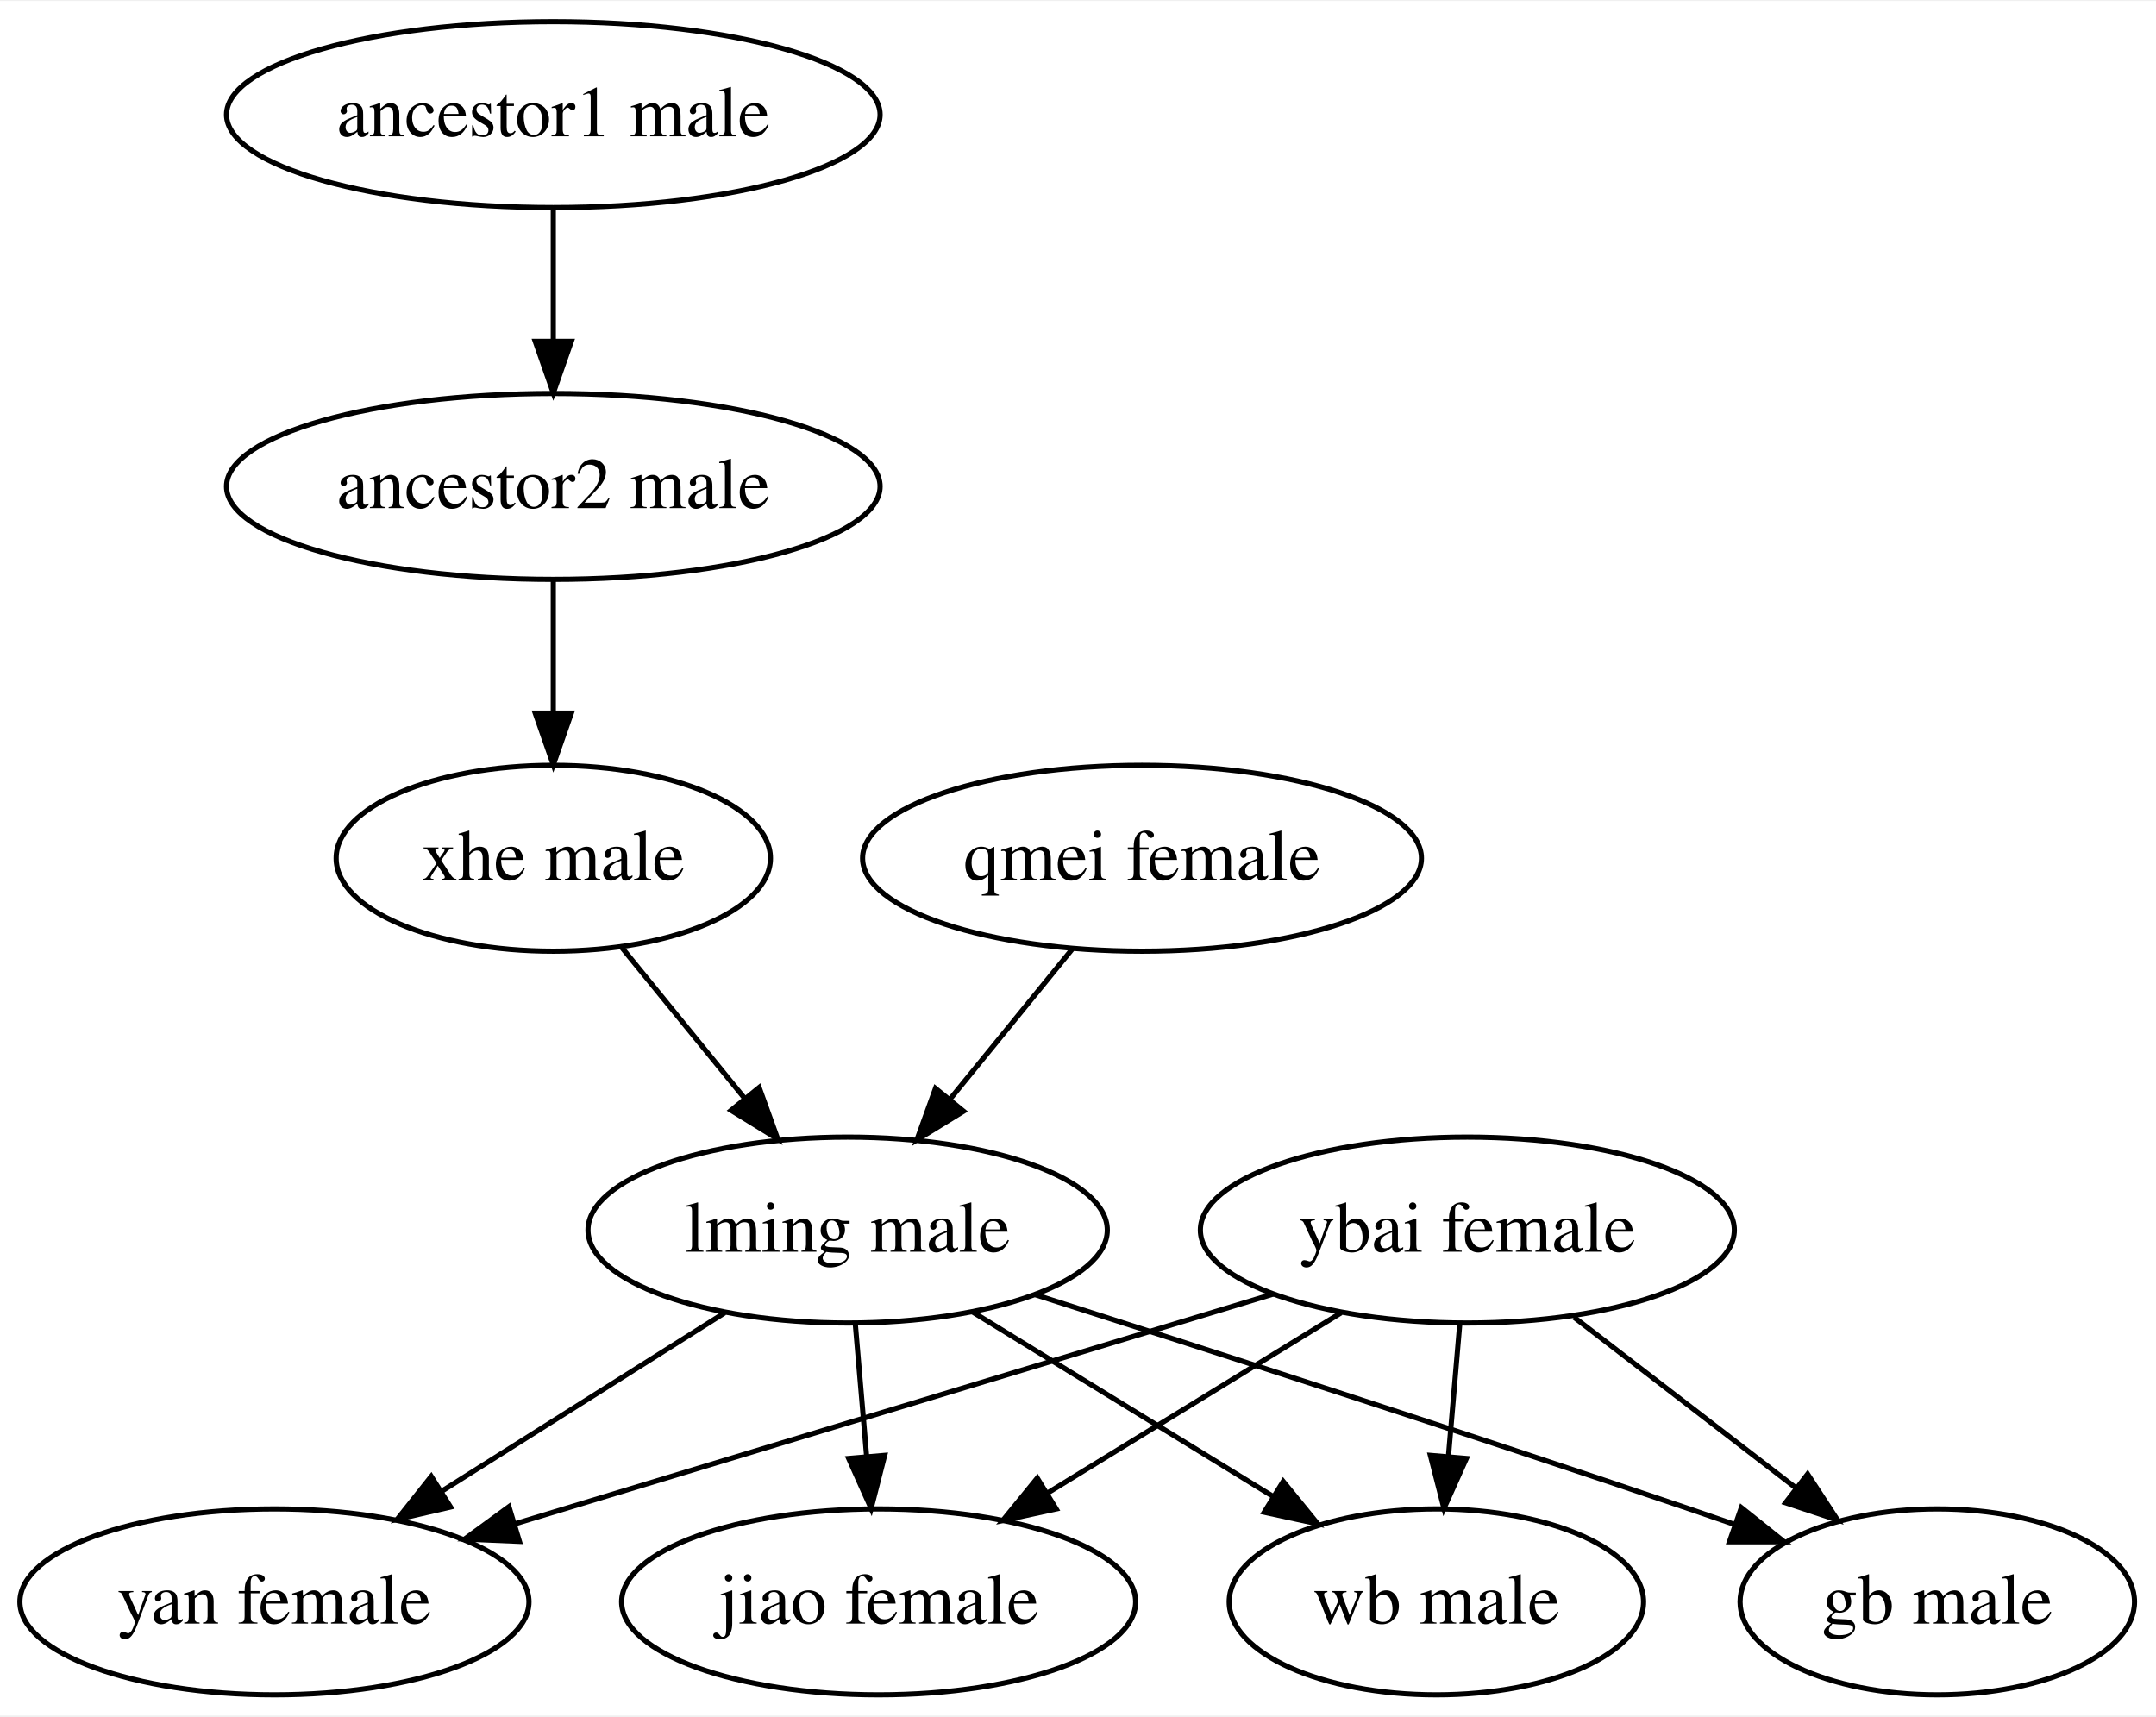
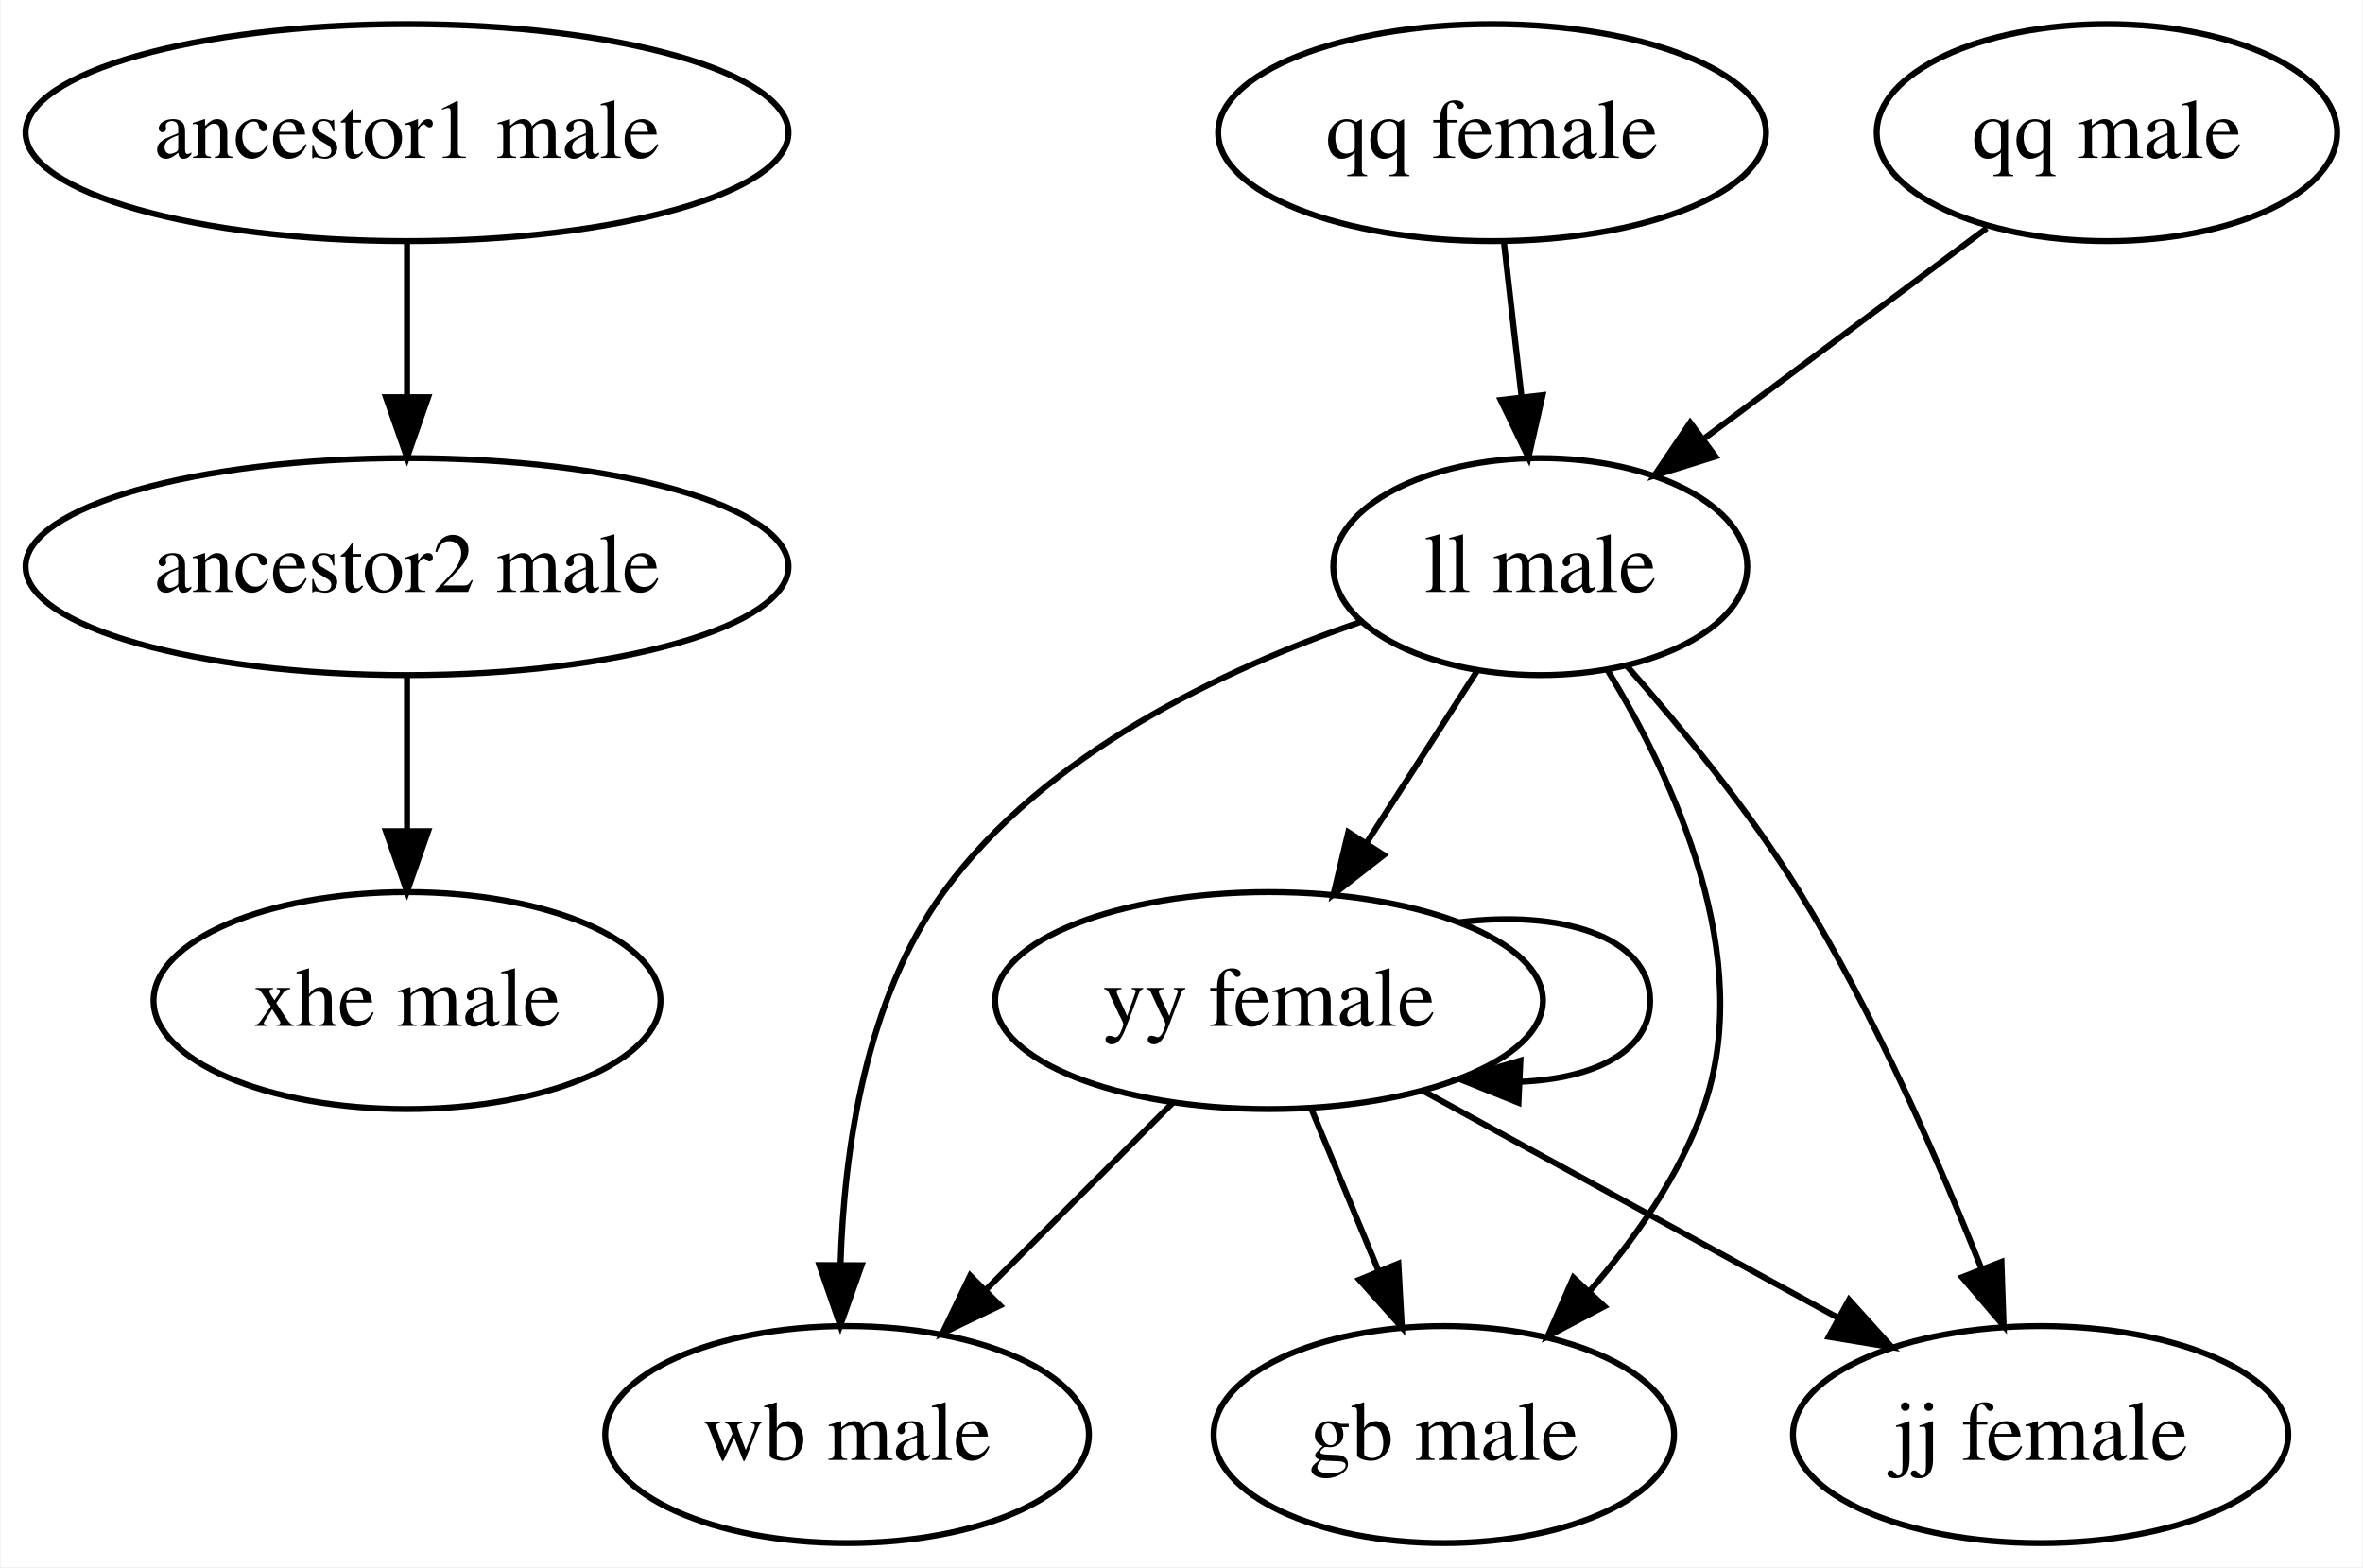
- <svg xmlns="http://www.w3.org/2000/svg" width="417pt" height="332pt" viewBox="0.00 0.00 417.49 332.00">
-   <g id="graph0" class="graph" transform="scale(1 1) rotate(0) translate(4 328)">
-     <polygon fill="white" stroke="transparent" points="-4,4 -4,-328 413.49,-328 413.49,4 -4,4" />
+ <svg xmlns="http://www.w3.org/2000/svg" width="392pt" height="260pt" viewBox="0.00 0.00 391.74 260.00">
+   <g id="graph0" class="graph" transform="scale(1 1) rotate(0) translate(4 256)">
+     <polygon fill="white" stroke="transparent" points="-4,4 -4,-256 387.74,-256 387.74,4 -4,4" />
    <g id="node1" class="node">
-       <ellipse fill="none" stroke="black" cx="103.14" cy="-306" rx="63.28" ry="18" />
-       <text text-anchor="middle" x="103.14" y="-301.8" font-family="Times,serif" font-size="14.00">ancestor1 male</text>
+       <ellipse fill="none" stroke="black" cx="63.39" cy="-234" rx="63.28" ry="18" />
+       <text text-anchor="middle" x="63.39" y="-229.8" font-family="Times,serif" font-size="14.00">ancestor1 male</text>
    </g>
    <g id="node2" class="node">
-       <ellipse fill="none" stroke="black" cx="103.14" cy="-234" rx="63.28" ry="18" />
-       <text text-anchor="middle" x="103.14" y="-229.8" font-family="Times,serif" font-size="14.00">ancestor2 male</text>
+       <ellipse fill="none" stroke="black" cx="63.39" cy="-162" rx="63.28" ry="18" />
+       <text text-anchor="middle" x="63.39" y="-157.8" font-family="Times,serif" font-size="14.00">ancestor2 male</text>
    </g>
    <g id="edge1" class="edge">
-       <path fill="none" stroke="black" d="M103.14,-287.7C103.14,-279.98 103.14,-270.71 103.14,-262.11" />
-       <polygon fill="black" stroke="black" points="106.64,-262.1 103.14,-252.1 99.64,-262.1 106.64,-262.1" />
+       <path fill="none" stroke="black" d="M63.39,-215.7C63.39,-207.98 63.39,-198.71 63.39,-190.11" />
+       <polygon fill="black" stroke="black" points="66.89,-190.1 63.39,-180.1 59.89,-190.1 66.89,-190.1" />
    </g>
    <g id="node3" class="node">
-       <ellipse fill="none" stroke="black" cx="103.14" cy="-162" rx="42.05" ry="18" />
-       <text text-anchor="middle" x="103.14" y="-157.8" font-family="Times,serif" font-size="14.00">xhe male</text>
+       <ellipse fill="none" stroke="black" cx="63.39" cy="-90" rx="42.05" ry="18" />
+       <text text-anchor="middle" x="63.39" y="-85.8" font-family="Times,serif" font-size="14.00">xhe male</text>
    </g>
    <g id="edge2" class="edge">
-       <path fill="none" stroke="black" d="M103.14,-215.7C103.14,-207.98 103.14,-198.71 103.14,-190.11" />
-       <polygon fill="black" stroke="black" points="106.64,-190.1 103.14,-180.1 99.64,-190.1 106.64,-190.1" />
+       <path fill="none" stroke="black" d="M63.39,-143.7C63.39,-135.98 63.39,-126.71 63.39,-118.11" />
+       <polygon fill="black" stroke="black" points="66.89,-118.1 63.39,-108.1 59.89,-118.1 66.89,-118.1" />
+     </g>
+     <g id="node4" class="node">
+       <ellipse fill="none" stroke="black" cx="243.39" cy="-234" rx="45.44" ry="18" />
+       <text text-anchor="middle" x="243.39" y="-229.8" font-family="Times,serif" font-size="14.00">qq female</text>
    </g>
    <g id="node5" class="node">
-       <ellipse fill="none" stroke="black" cx="160.14" cy="-90" rx="50.28" ry="18" />
-       <text text-anchor="middle" x="160.14" y="-85.8" font-family="Times,serif" font-size="14.00">lming male</text>
+       <ellipse fill="none" stroke="black" cx="251.39" cy="-162" rx="34.34" ry="18" />
+       <text text-anchor="middle" x="251.39" y="-157.8" font-family="Times,serif" font-size="14.00">ll male</text>
+     </g>
+     <g id="edge3" class="edge">
+       <path fill="none" stroke="black" d="M245.37,-215.7C246.25,-207.98 247.31,-198.71 248.29,-190.11" />
+       <polygon fill="black" stroke="black" points="251.77,-190.44 249.43,-180.1 244.82,-189.64 251.77,-190.44" />
+     </g>
+     <g id="node7" class="node">
+       <ellipse fill="none" stroke="black" cx="136.39" cy="-18" rx="40.12" ry="18" />
+       <text text-anchor="middle" x="136.39" y="-13.8" font-family="Times,serif" font-size="14.00">wb male</text>
+     </g>
+     <g id="edge5" class="edge">
+       <path fill="none" stroke="black" d="M221.53,-152.81C198.97,-145.02 169.12,-131.02 152.39,-108 139.44,-90.19 135.88,-65.18 135.3,-46.21" />
+       <polygon fill="black" stroke="black" points="138.8,-46.09 135.26,-36.1 131.8,-46.12 138.8,-46.09" />
+     </g>
+     <g id="node8" class="node">
+       <ellipse fill="none" stroke="black" cx="206.39" cy="-90" rx="45.44" ry="18" />
+       <text text-anchor="middle" x="206.39" y="-85.8" font-family="Times,serif" font-size="14.00">yy female</text>
+     </g>
+     <g id="edge9" class="edge">
+       <path fill="none" stroke="black" d="M240.95,-144.76C235.52,-136.32 228.76,-125.8 222.66,-116.31" />
+       <polygon fill="black" stroke="black" points="225.43,-114.15 217.08,-107.63 219.54,-117.94 225.43,-114.15" />
+     </g>
+     <g id="node9" class="node">
+       <ellipse fill="none" stroke="black" cx="235.39" cy="-18" rx="38.19" ry="18" />
+       <text text-anchor="middle" x="235.39" y="-13.8" font-family="Times,serif" font-size="14.00">gb male</text>
+     </g>
+     <g id="edge7" class="edge">
+       <path fill="none" stroke="black" d="M262.57,-144.78C273.5,-126.82 287.29,-97.11 278.39,-72 274.45,-60.88 267.07,-50.4 259.52,-41.74" />
+       <polygon fill="black" stroke="black" points="262.01,-39.27 252.64,-34.33 256.88,-44.04 262.01,-39.27" />
+     </g>
+     <g id="node10" class="node">
+       <ellipse fill="none" stroke="black" cx="334.39" cy="-18" rx="41.08" ry="18" />
+       <text text-anchor="middle" x="334.39" y="-13.8" font-family="Times,serif" font-size="14.00">jj female</text>
+     </g>
+     <g id="edge11" class="edge">
+       <path fill="none" stroke="black" d="M265.7,-145.57C274.67,-135.41 286.06,-121.52 294.39,-108 306.68,-88.04 317.37,-63.66 324.6,-45.46" />
+       <polygon fill="black" stroke="black" points="327.89,-46.65 328.25,-36.06 321.37,-44.11 327.89,-46.65" />
+     </g>
+     <g id="node6" class="node">
+       <ellipse fill="none" stroke="black" cx="345.39" cy="-234" rx="38.19" ry="18" />
+       <text text-anchor="middle" x="345.39" y="-229.8" font-family="Times,serif" font-size="14.00">qq male</text>
    </g>
    <g id="edge4" class="edge">
-       <path fill="none" stroke="black" d="M116.36,-144.76C123.45,-136.06 132.34,-125.15 140.25,-115.43" />
-       <polygon fill="black" stroke="black" points="143,-117.6 146.6,-107.63 137.57,-113.18 143,-117.6" />
-     </g>
-     <g id="node4" class="node">
-       <ellipse fill="none" stroke="black" cx="217.14" cy="-162" rx="54.11" ry="18" />
-       <text text-anchor="middle" x="217.14" y="-157.8" font-family="Times,serif" font-size="14.00">qmei female</text>
-     </g>
-     <g id="edge3" class="edge">
-       <path fill="none" stroke="black" d="M203.63,-144.41C196.61,-135.78 187.88,-125.06 180.09,-115.5" />
-       <polygon fill="black" stroke="black" points="182.58,-113.01 173.55,-107.47 177.15,-117.43 182.58,-113.01" />
-     </g>
-     <g id="node6" class="node">
-       <ellipse fill="none" stroke="black" cx="274.14" cy="-18" rx="40.12" ry="18" />
-       <text text-anchor="middle" x="274.14" y="-13.8" font-family="Times,serif" font-size="14.00">wb male</text>
-     </g>
-     <g id="edge5" class="edge">
-       <path fill="none" stroke="black" d="M184.32,-74.15C201.28,-63.74 224.13,-49.71 242.53,-38.41" />
-       <polygon fill="black" stroke="black" points="244.48,-41.32 251.17,-33.11 240.81,-35.36 244.48,-41.32" />
-     </g>
-     <g id="node8" class="node">
-       <ellipse fill="none" stroke="black" cx="371.14" cy="-18" rx="38.19" ry="18" />
-       <text text-anchor="middle" x="371.14" y="-13.8" font-family="Times,serif" font-size="14.00">gb male</text>
-     </g>
-     <g id="edge7" class="edge">
-       <path fill="none" stroke="black" d="M196.49,-77.48C229.58,-66.92 279.75,-50.74 323.14,-36 326.02,-35.02 328.99,-34 331.98,-32.96" />
-       <polygon fill="black" stroke="black" points="333.2,-36.25 341.48,-29.64 330.89,-29.64 333.2,-36.25" />
-     </g>
-     <g id="node9" class="node">
-       <ellipse fill="none" stroke="black" cx="49.14" cy="-18" rx="49.29" ry="18" />
-       <text text-anchor="middle" x="49.14" y="-13.8" font-family="Times,serif" font-size="14.00">yan female</text>
-     </g>
-     <g id="edge9" class="edge">
-       <path fill="none" stroke="black" d="M136.33,-73.98C120.38,-63.93 99.18,-50.56 81.68,-39.52" />
-       <polygon fill="black" stroke="black" points="83.24,-36.37 72.92,-33.99 79.51,-42.29 83.24,-36.37" />
-     </g>
-     <g id="node10" class="node">
-       <ellipse fill="none" stroke="black" cx="166.14" cy="-18" rx="49.77" ry="18" />
-       <text text-anchor="middle" x="166.14" y="-13.8" font-family="Times,serif" font-size="14.00">jiao female</text>
-     </g>
-     <g id="edge11" class="edge">
-       <path fill="none" stroke="black" d="M161.63,-71.7C162.29,-63.98 163.08,-54.71 163.82,-46.11" />
-       <polygon fill="black" stroke="black" points="167.31,-46.37 164.68,-36.1 160.34,-45.77 167.31,-46.37" />
-     </g>
-     <g id="node7" class="node">
-       <ellipse fill="none" stroke="black" cx="280.14" cy="-90" rx="51.7" ry="18" />
-       <text text-anchor="middle" x="280.14" y="-85.8" font-family="Times,serif" font-size="14.00">ybai female</text>
+       <path fill="none" stroke="black" d="M325.45,-218.15C311.85,-208.02 293.65,-194.47 278.7,-183.34" />
+       <polygon fill="black" stroke="black" points="280.44,-180.27 270.33,-177.11 276.26,-185.89 280.44,-180.27" />
    </g>
    <g id="edge6" class="edge">
-       <path fill="none" stroke="black" d="M278.66,-71.7C278,-63.98 277.2,-54.71 276.47,-46.11" />
-       <polygon fill="black" stroke="black" points="279.95,-45.77 275.61,-36.1 272.98,-46.37 279.95,-45.77" />
+       <path fill="none" stroke="black" d="M190.5,-73.12C181.29,-63.9 169.51,-52.13 159.31,-41.92" />
+       <polygon fill="black" stroke="black" points="161.76,-39.42 152.21,-34.82 156.81,-44.37 161.76,-39.42" />
+     </g>
+     <g id="edge10" class="edge">
+       <path fill="none" stroke="black" d="M237.94,-102.99C254.55,-105.09 269.61,-100.76 269.61,-90 269.61,-81.51 260.23,-77.03 248.12,-76.54" />
+       <polygon fill="black" stroke="black" points="247.77,-73.06 237.94,-77.01 248.09,-80.05 247.77,-73.06" />
    </g>
    <g id="edge8" class="edge">
-       <path fill="none" stroke="black" d="M300.79,-73.12C313.47,-63.36 329.87,-50.75 343.64,-40.16" />
-       <polygon fill="black" stroke="black" points="346.03,-42.74 351.82,-33.86 341.76,-37.19 346.03,-42.74" />
-     </g>
-     <g id="edge10" class="edge">
-       <path fill="none" stroke="black" d="M242.51,-77.6C202.43,-65.45 138.91,-46.2 95.7,-33.11" />
-       <polygon fill="black" stroke="black" points="96.58,-29.72 85.99,-30.17 94.55,-36.42 96.58,-29.72" />
+       <path fill="none" stroke="black" d="M213.41,-72.05C216.76,-63.97 220.84,-54.12 224.57,-45.11" />
+       <polygon fill="black" stroke="black" points="227.84,-46.37 228.43,-35.79 221.37,-43.69 227.84,-46.37" />
    </g>
    <g id="edge12" class="edge">
-       <path fill="none" stroke="black" d="M255.69,-73.98C239.04,-63.76 216.84,-50.13 198.7,-38.99" />
-       <polygon fill="black" stroke="black" points="200.52,-36 190.17,-33.75 196.86,-41.97 200.52,-36" />
+       <path fill="none" stroke="black" d="M231.98,-75C251.77,-64.18 279.34,-49.11 300.88,-37.32" />
+       <polygon fill="black" stroke="black" points="302.61,-40.37 309.71,-32.5 299.25,-34.22 302.61,-40.37" />
    </g>
  </g>
</svg>
